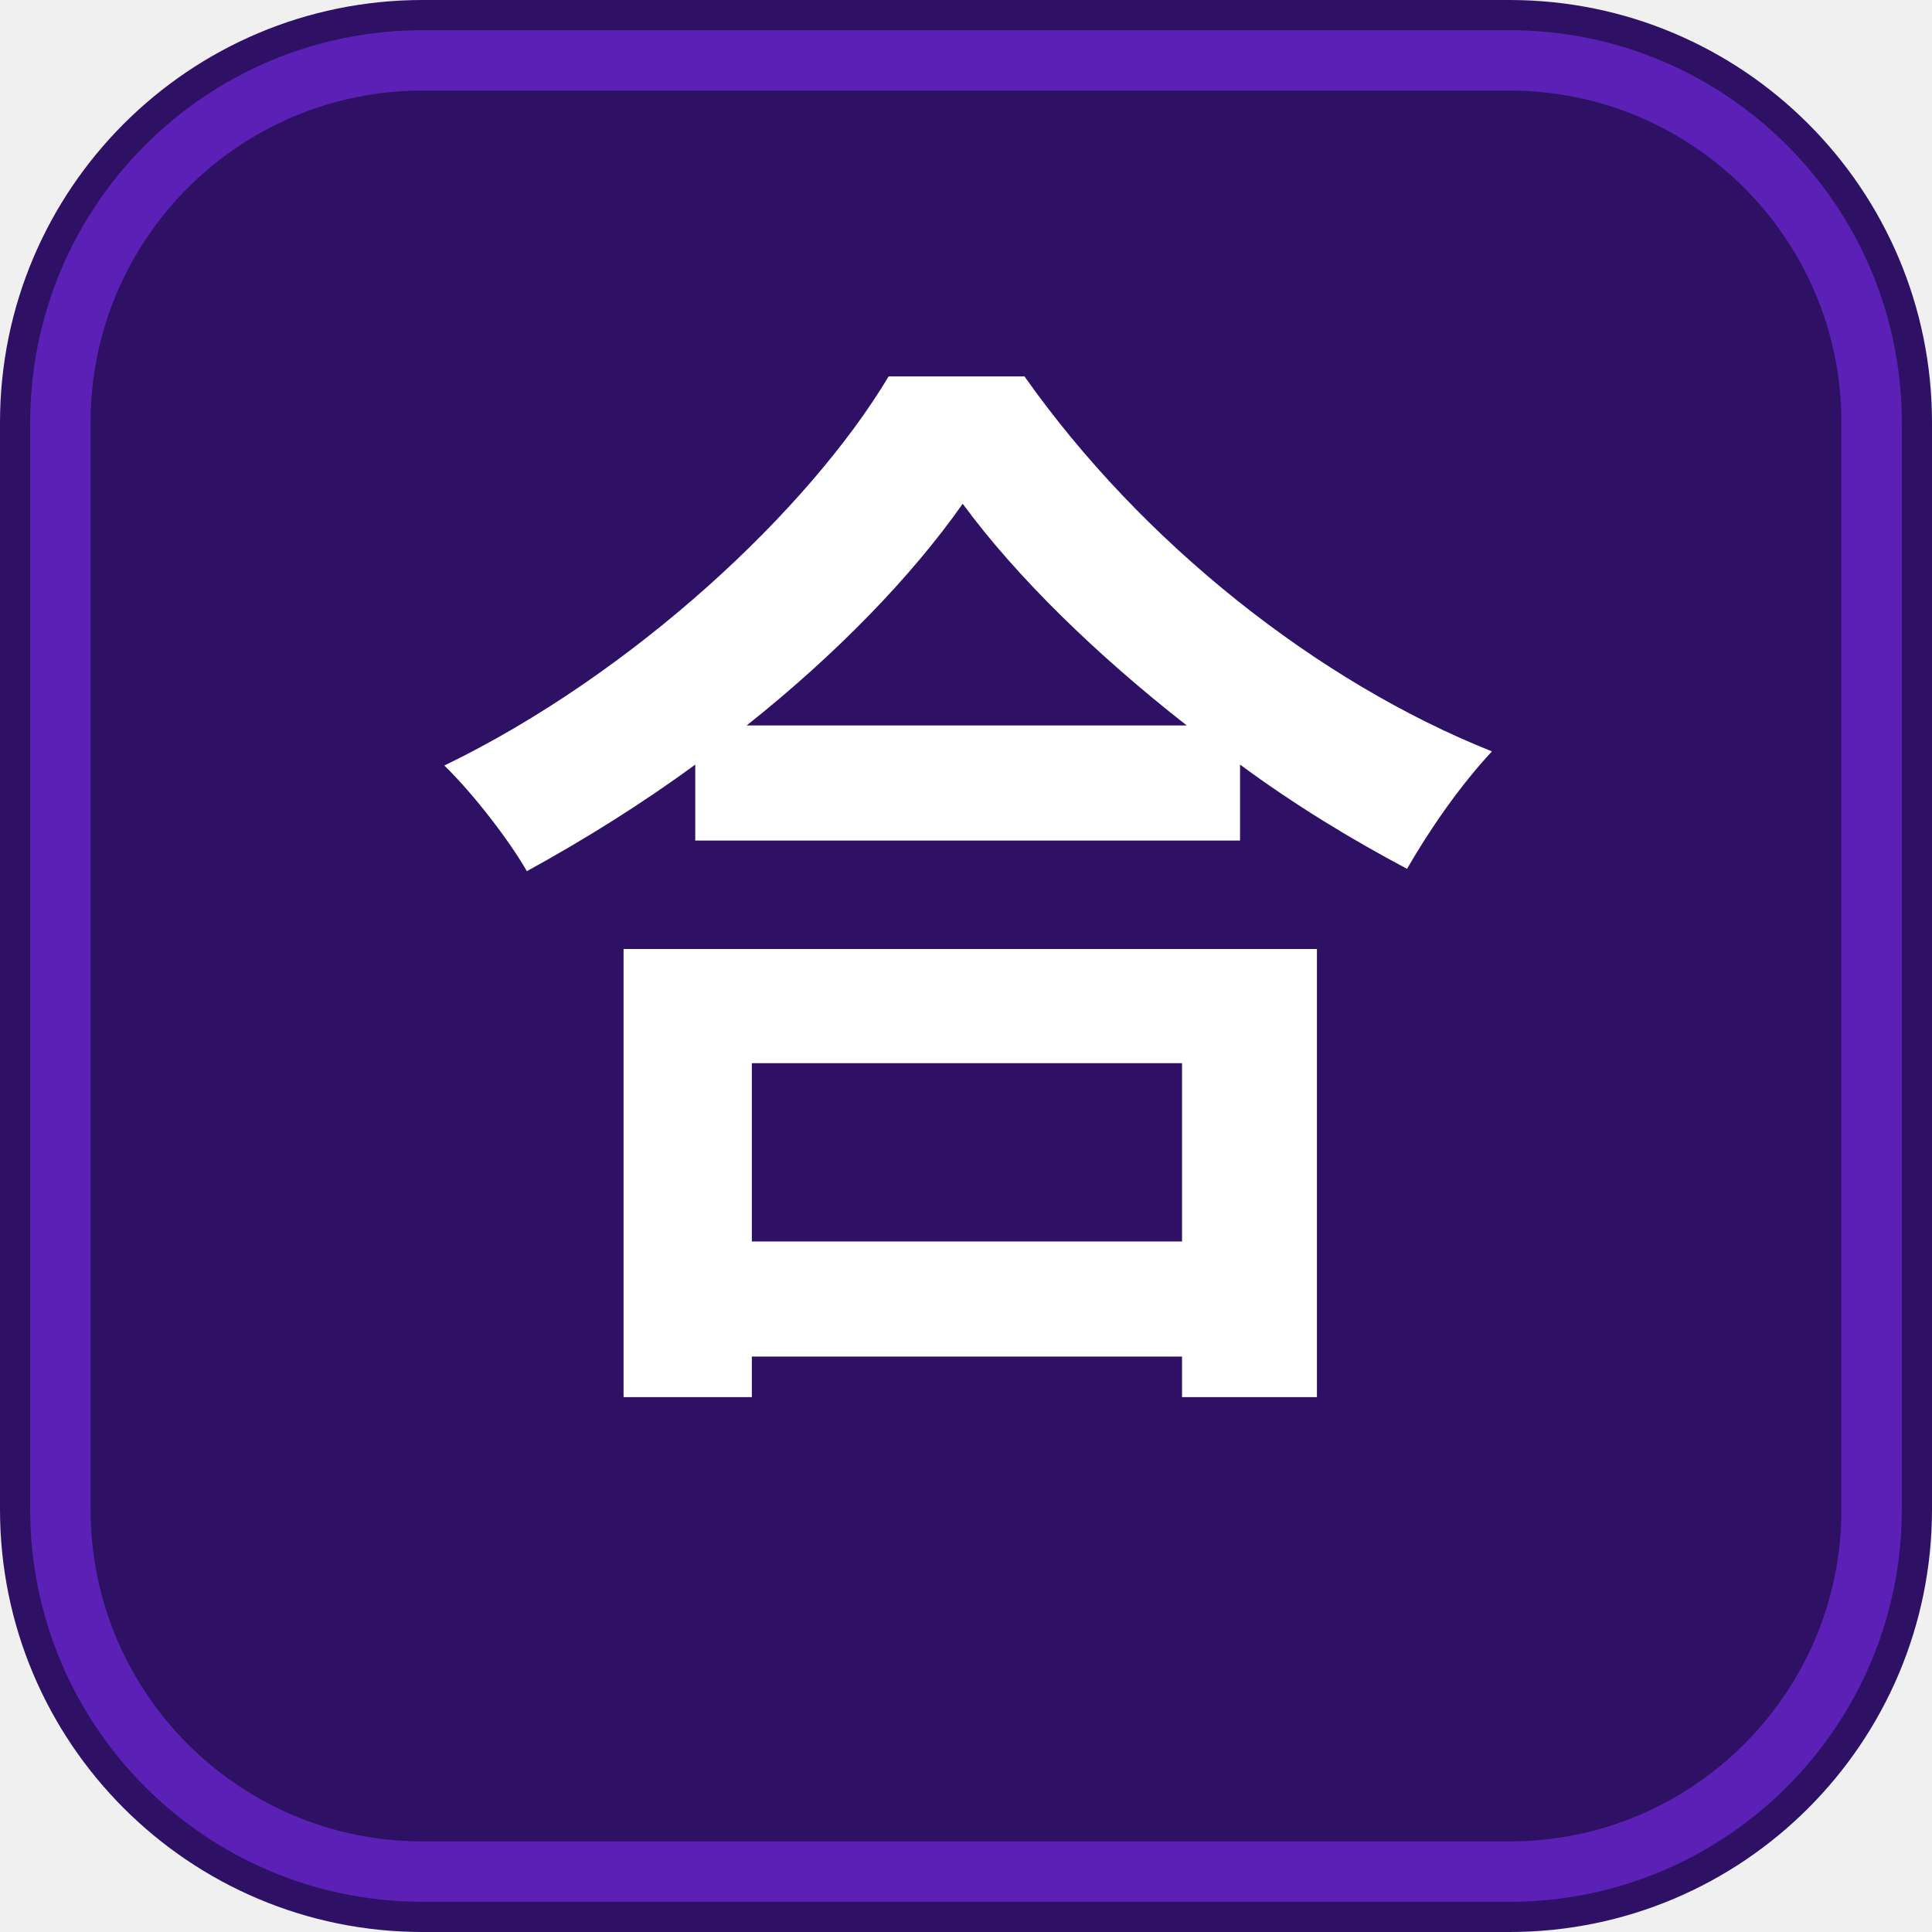
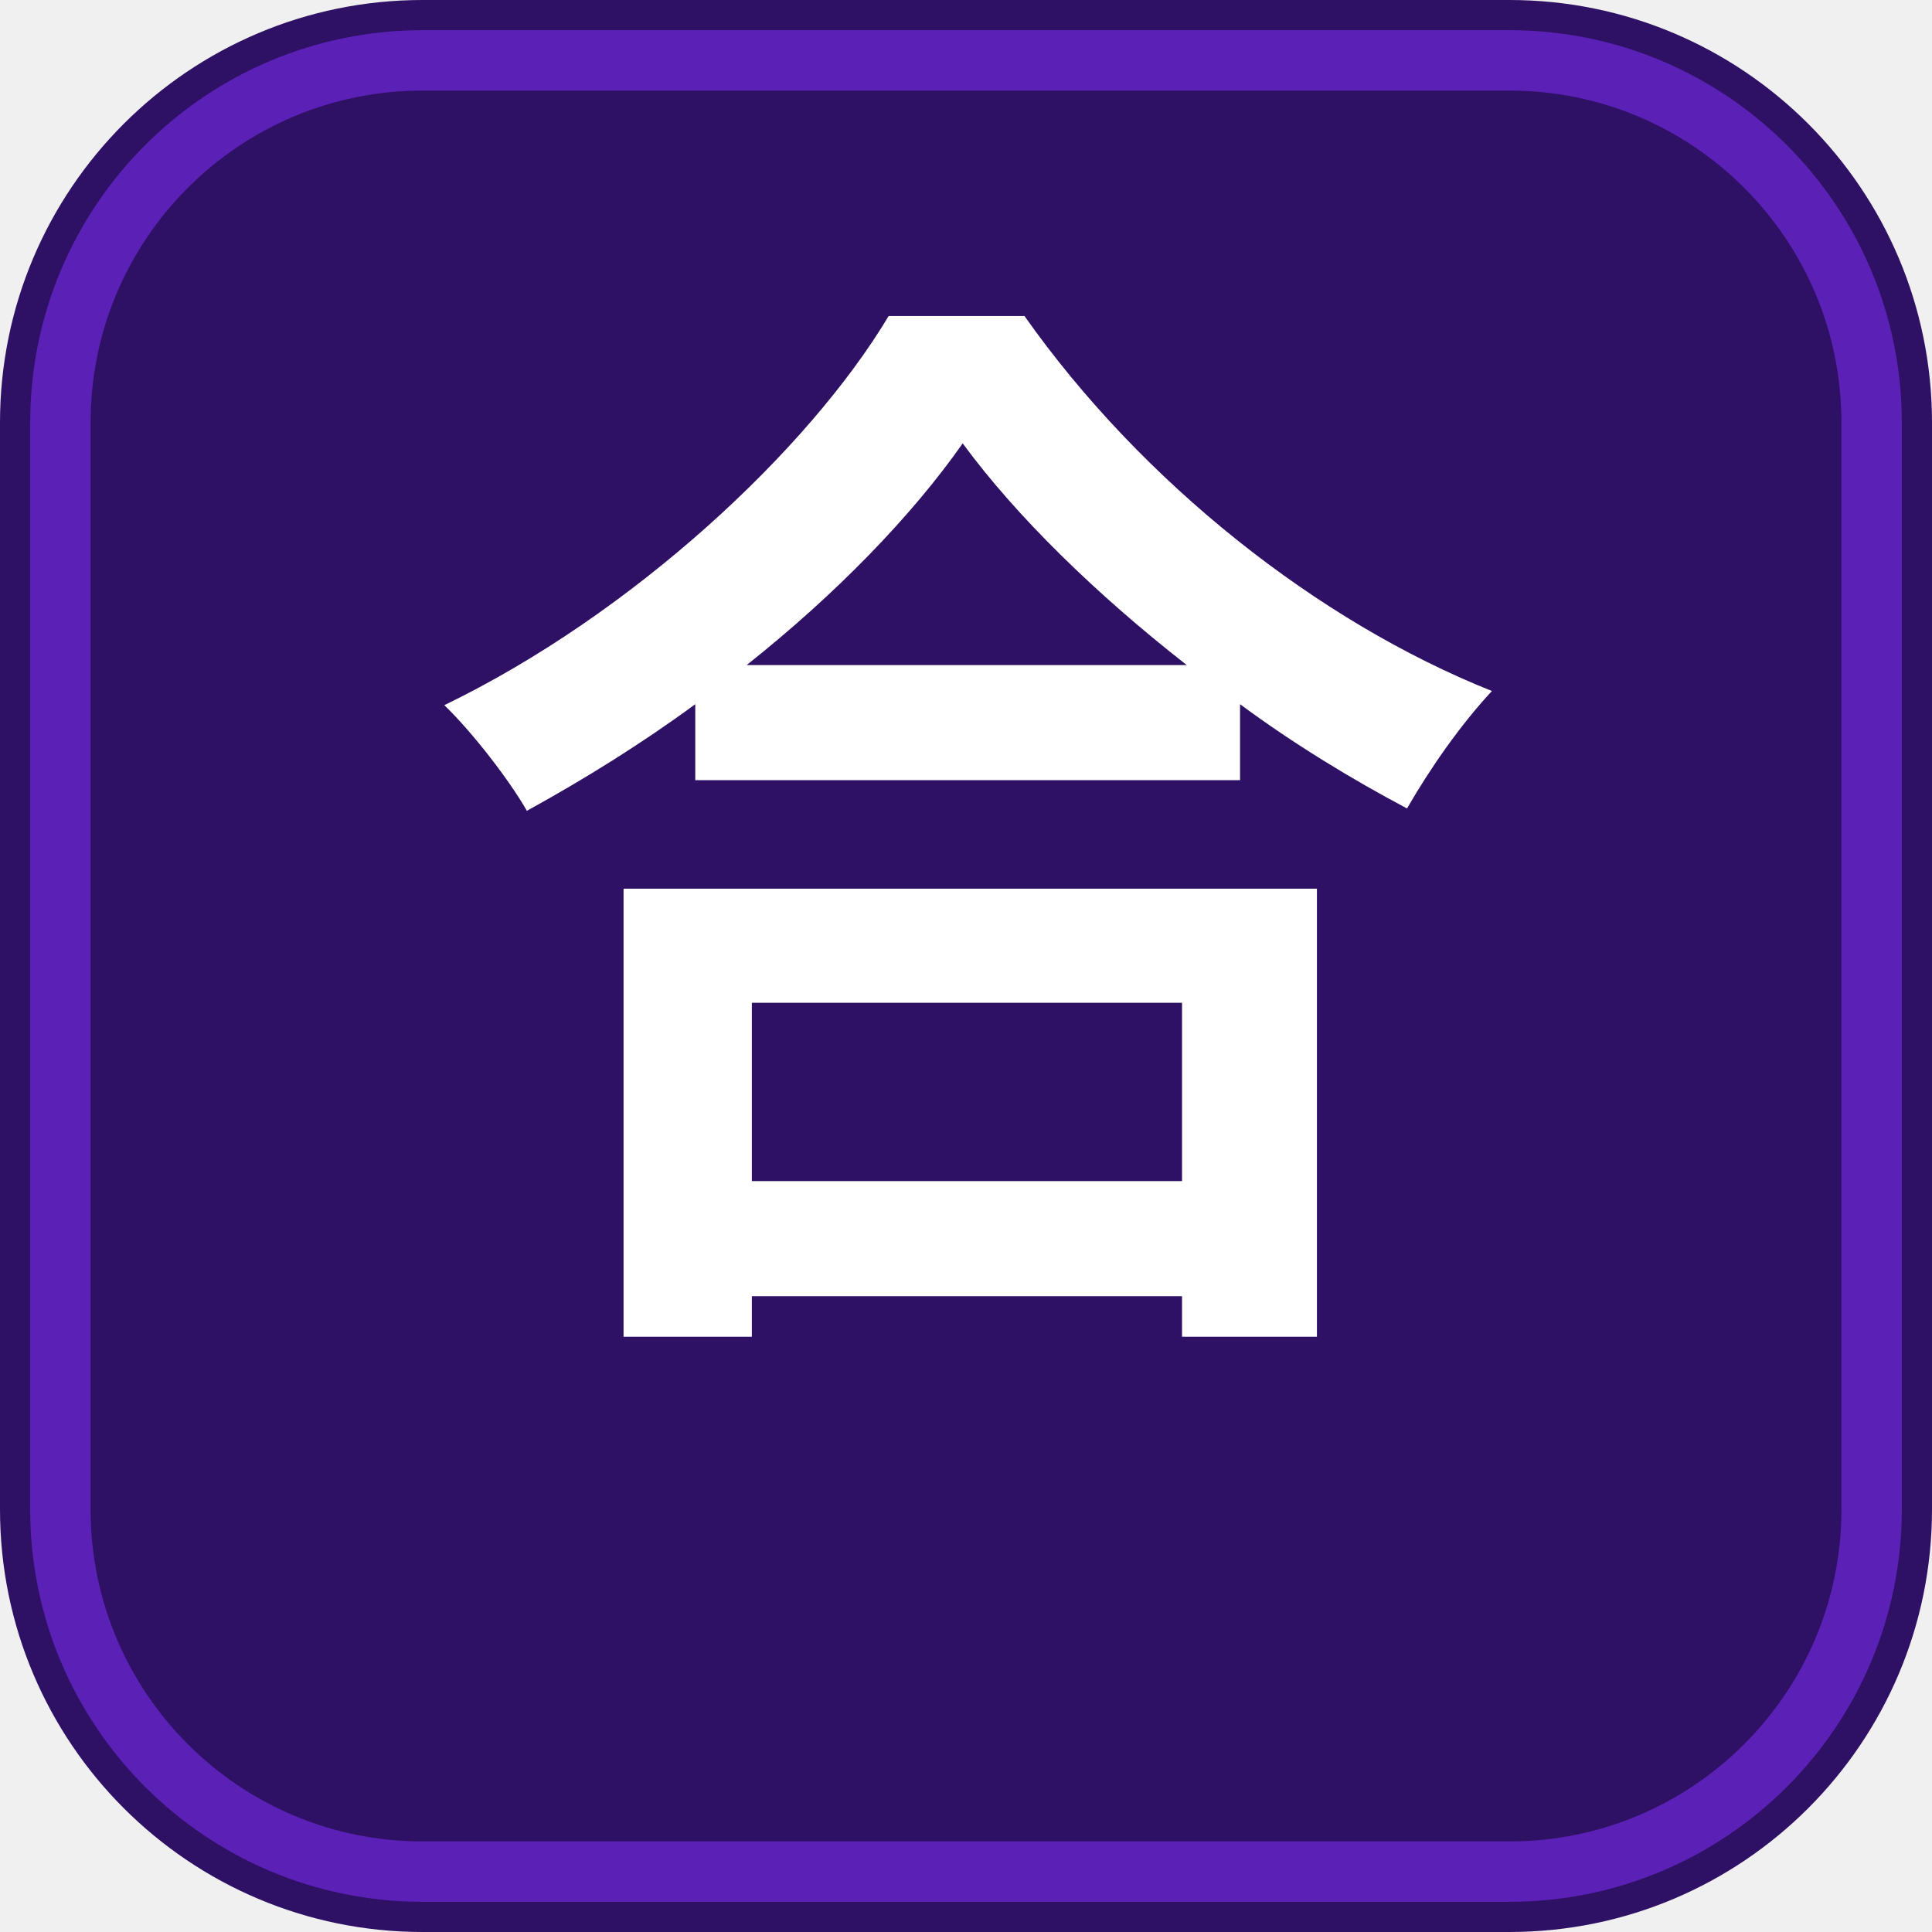
<svg xmlns="http://www.w3.org/2000/svg" viewBox="0 0 64 64">
  <rect width="64" height="64" rx="14" fill="#2E1065" />
  <rect x="2" y="2" width="60" height="60" rx="12" fill="none" stroke="#5B21B6" stroke-width="2" />
-   <text x="32" y="43" fill="#FFFFFF" font-family="'Noto Serif TC', 'Songti TC', serif" font-size="36" font-weight="700" text-anchor="middle">合</text>
+   <text x="32" y="41" fill="#FFFFFF" font-family="'Noto Serif TC', 'Songti TC', serif" font-size="36" font-weight="700" text-anchor="middle">合</text>
</svg>
